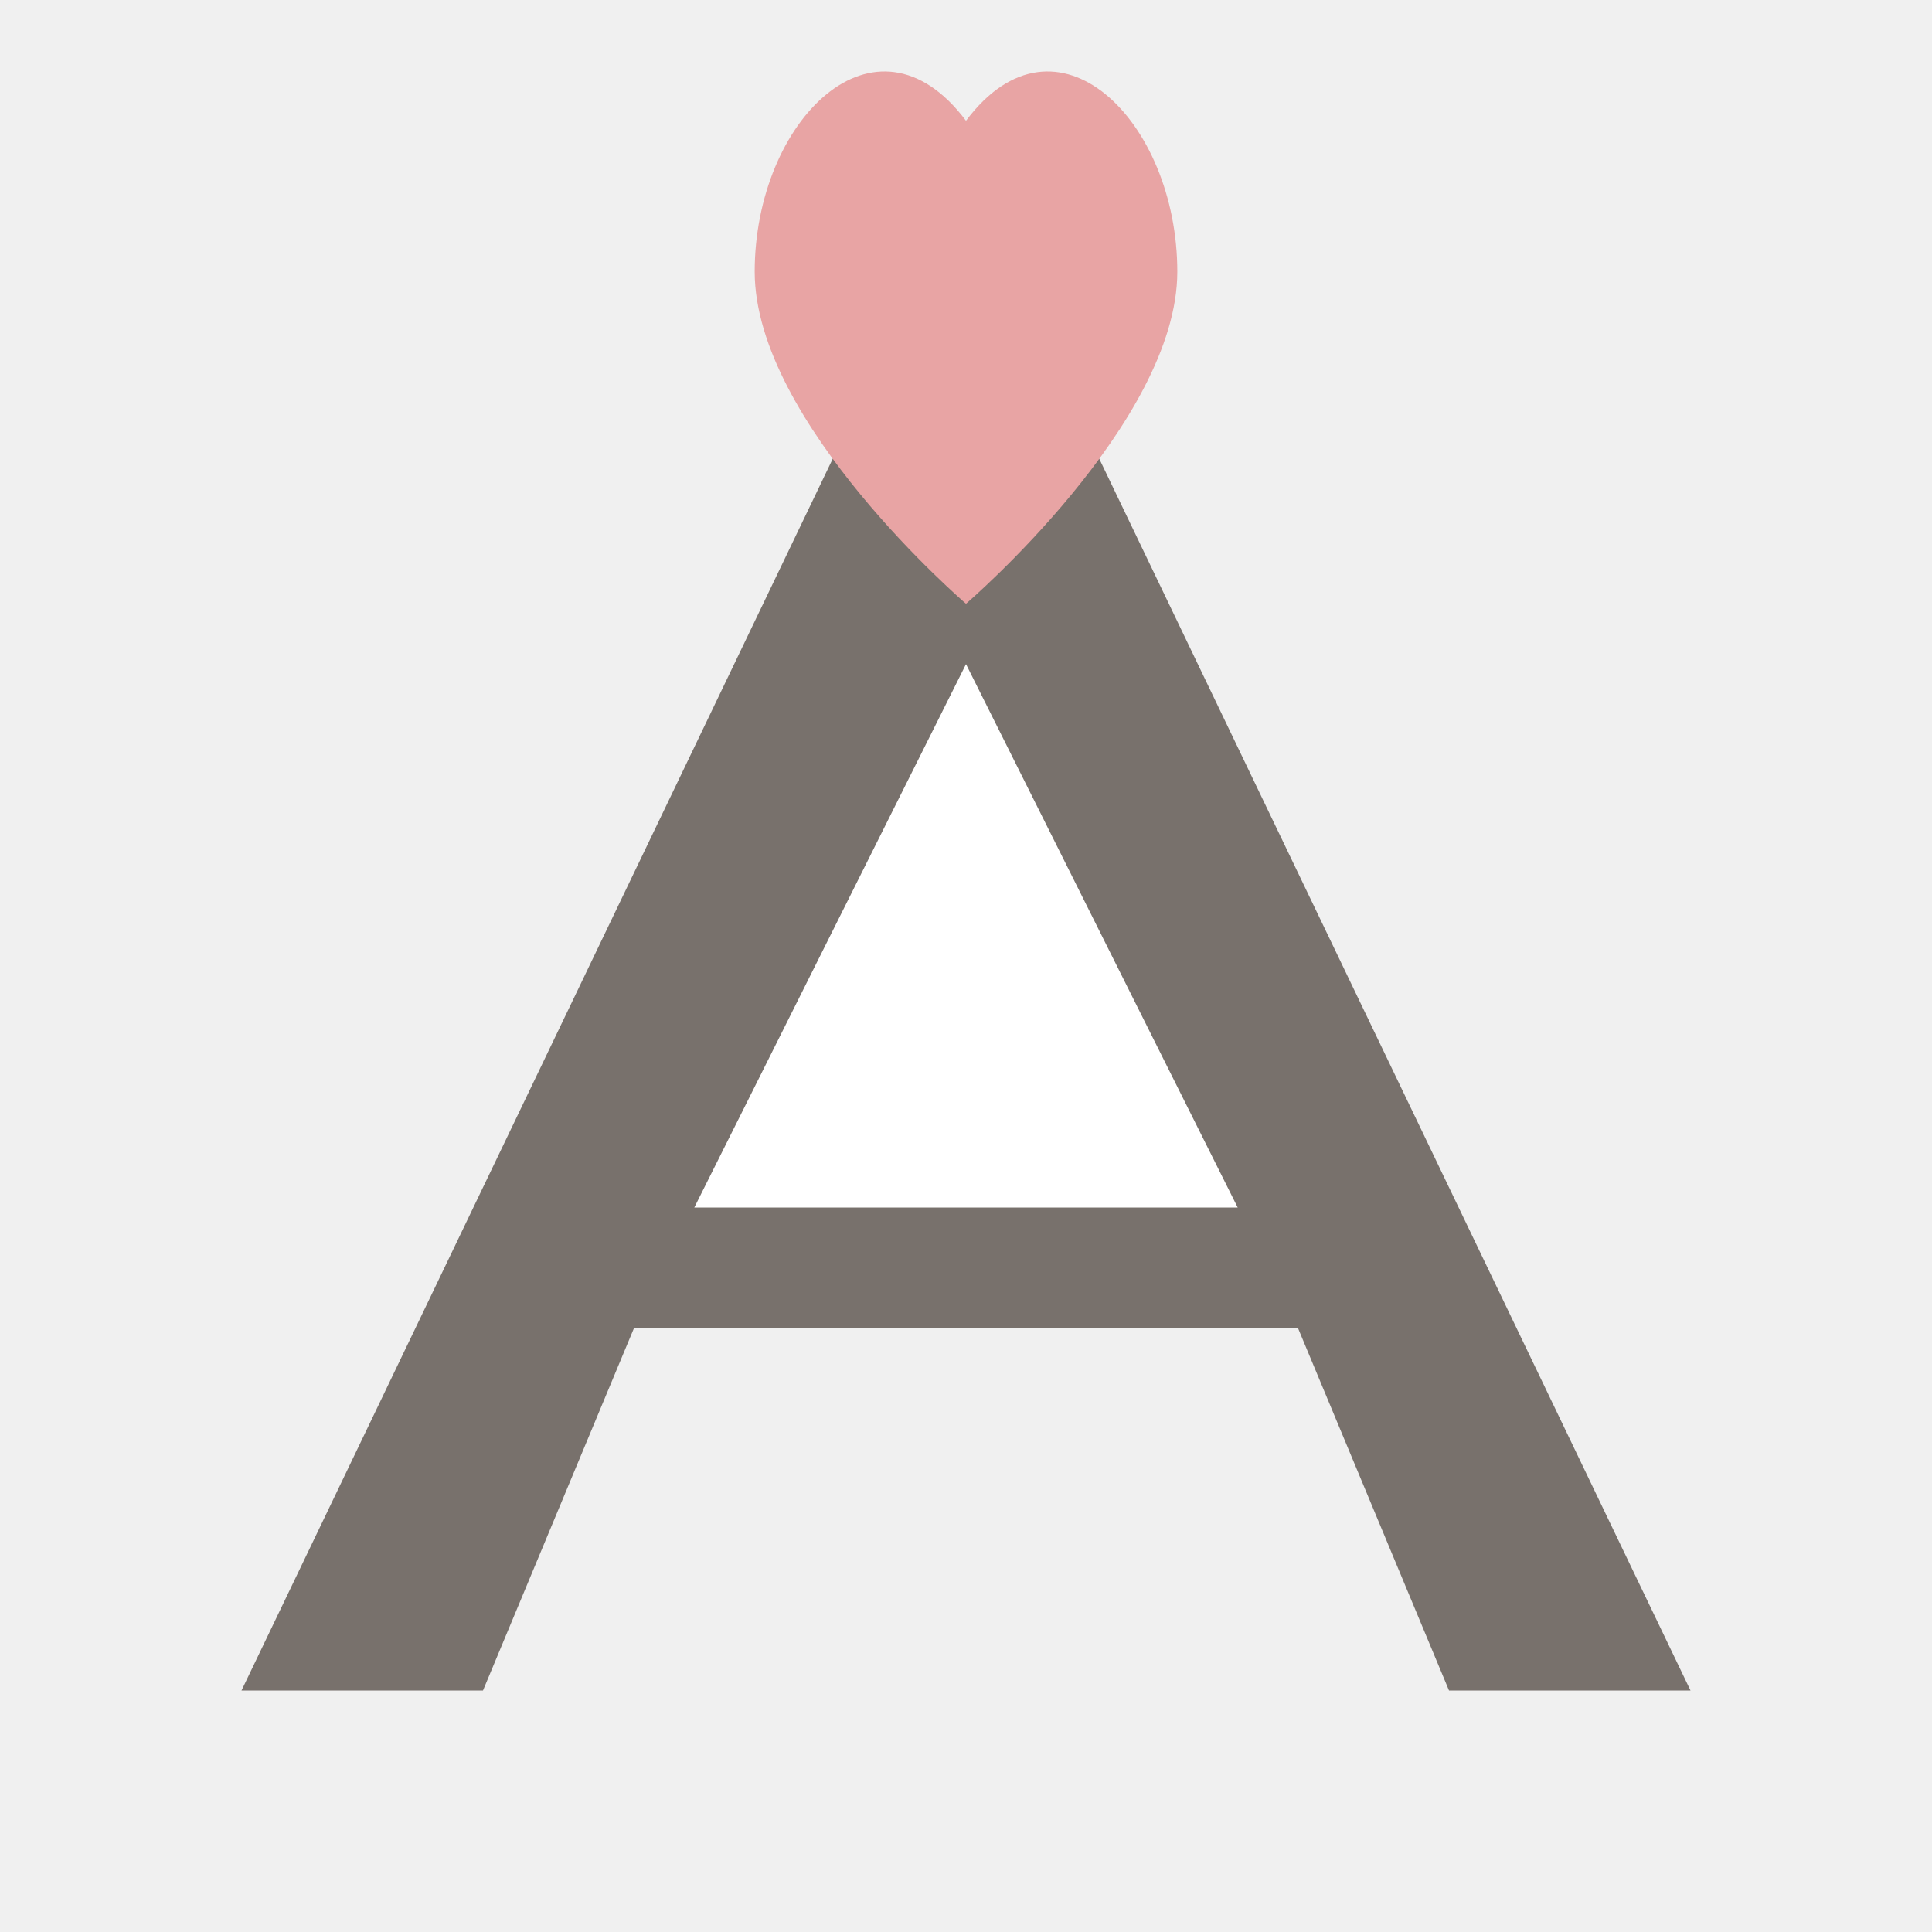
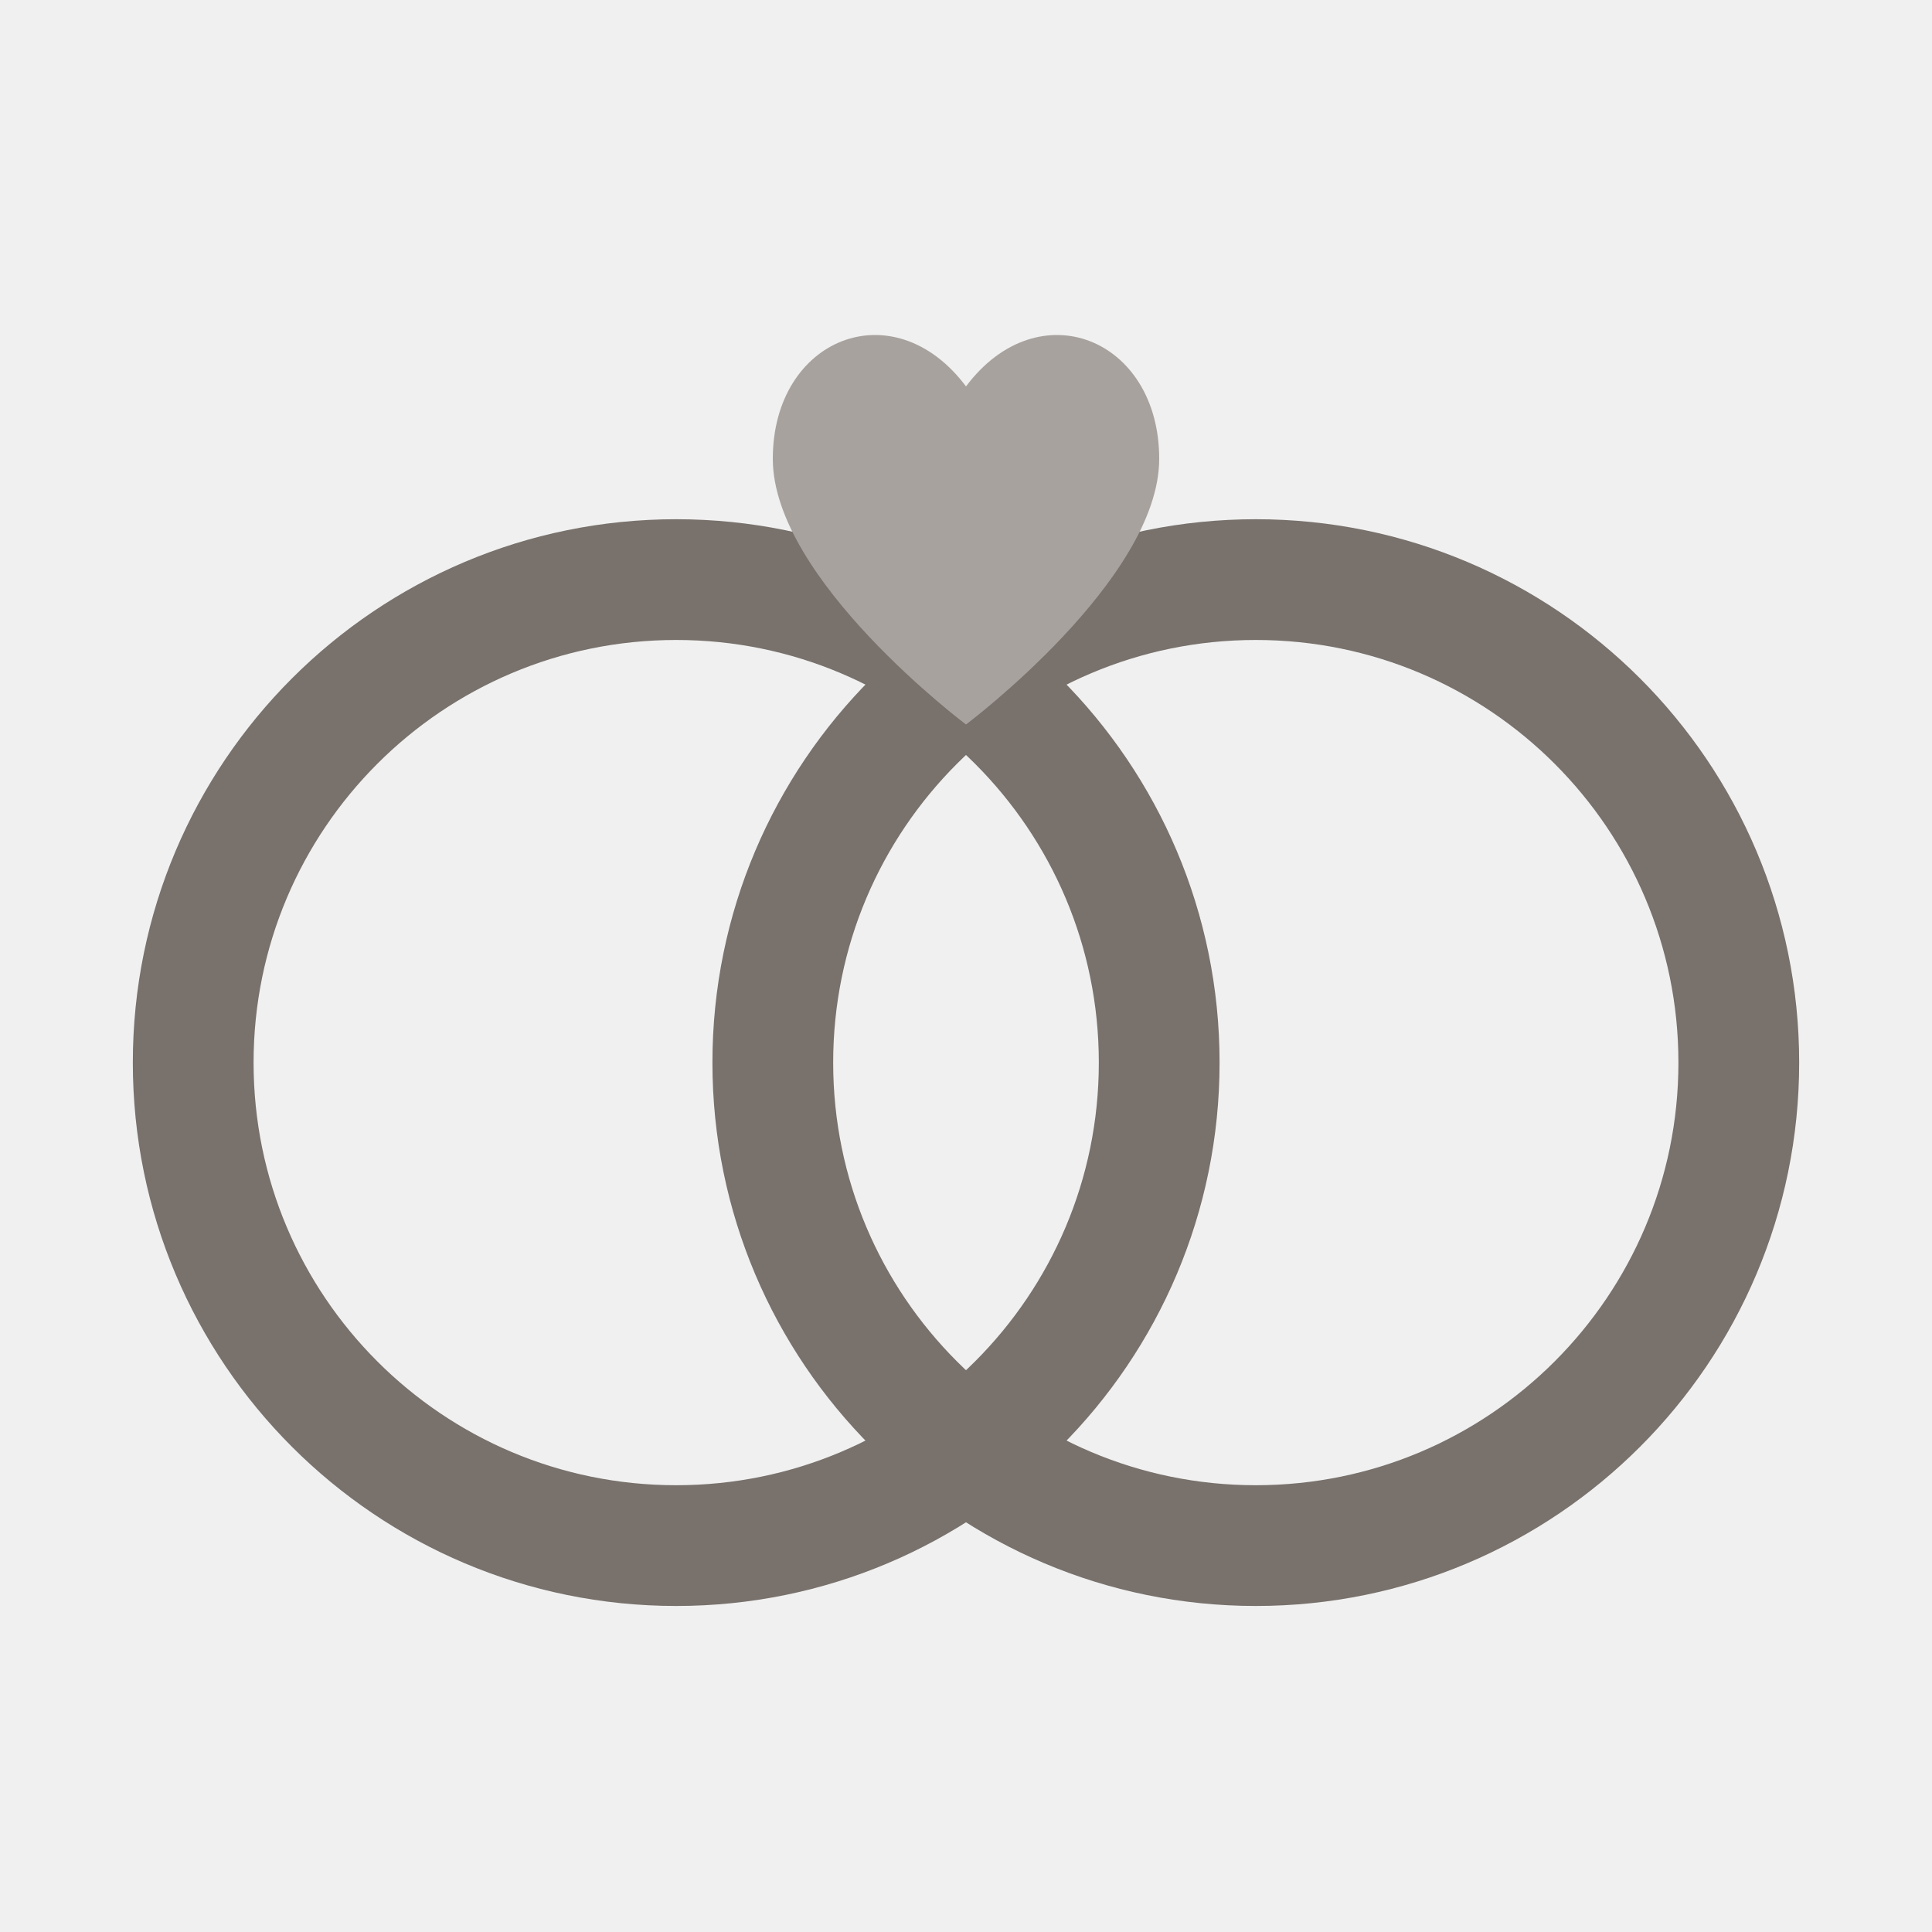
- <svg xmlns="http://www.w3.org/2000/svg" viewBox="0 0 32 32" fill="none">
-   <path d="M16 3 L4 28 L8 28 L10.5 22 L21.5 22 L24 28 L28 28 L16 3Z" fill="#78716c" />
-   <path d="M16 11 L11.5 20 L20.5 20 L16 11Z" fill="white" />
-   <path d="M16 2 C14.5 0, 12.5 2, 12.5 4.5 C12.5 7, 16 10, 16 10 C16 10, 19.5 7, 19.5 4.5 C19.5 2, 17.5 0, 16 2Z" fill="#e8a4a4" />
+ <svg xmlns="http://www.w3.org/2000/svg" viewBox="0 0 40 40" fill="none">
+   <circle cx="14" cy="22" r="10" stroke="#78716c" stroke-width="2.5" fill="none" />
+   <circle cx="26" cy="22" r="10" stroke="#78716c" stroke-width="2.5" fill="none" />
+   <path d="M20 8 C18.5 6, 16 7, 16 9.5 C16 12, 20 15, 20 15 C20 15, 24 12, 24 9.5 C24 7, 21.5 6, 20 8Z" fill="#a8a29e" />
</svg>
